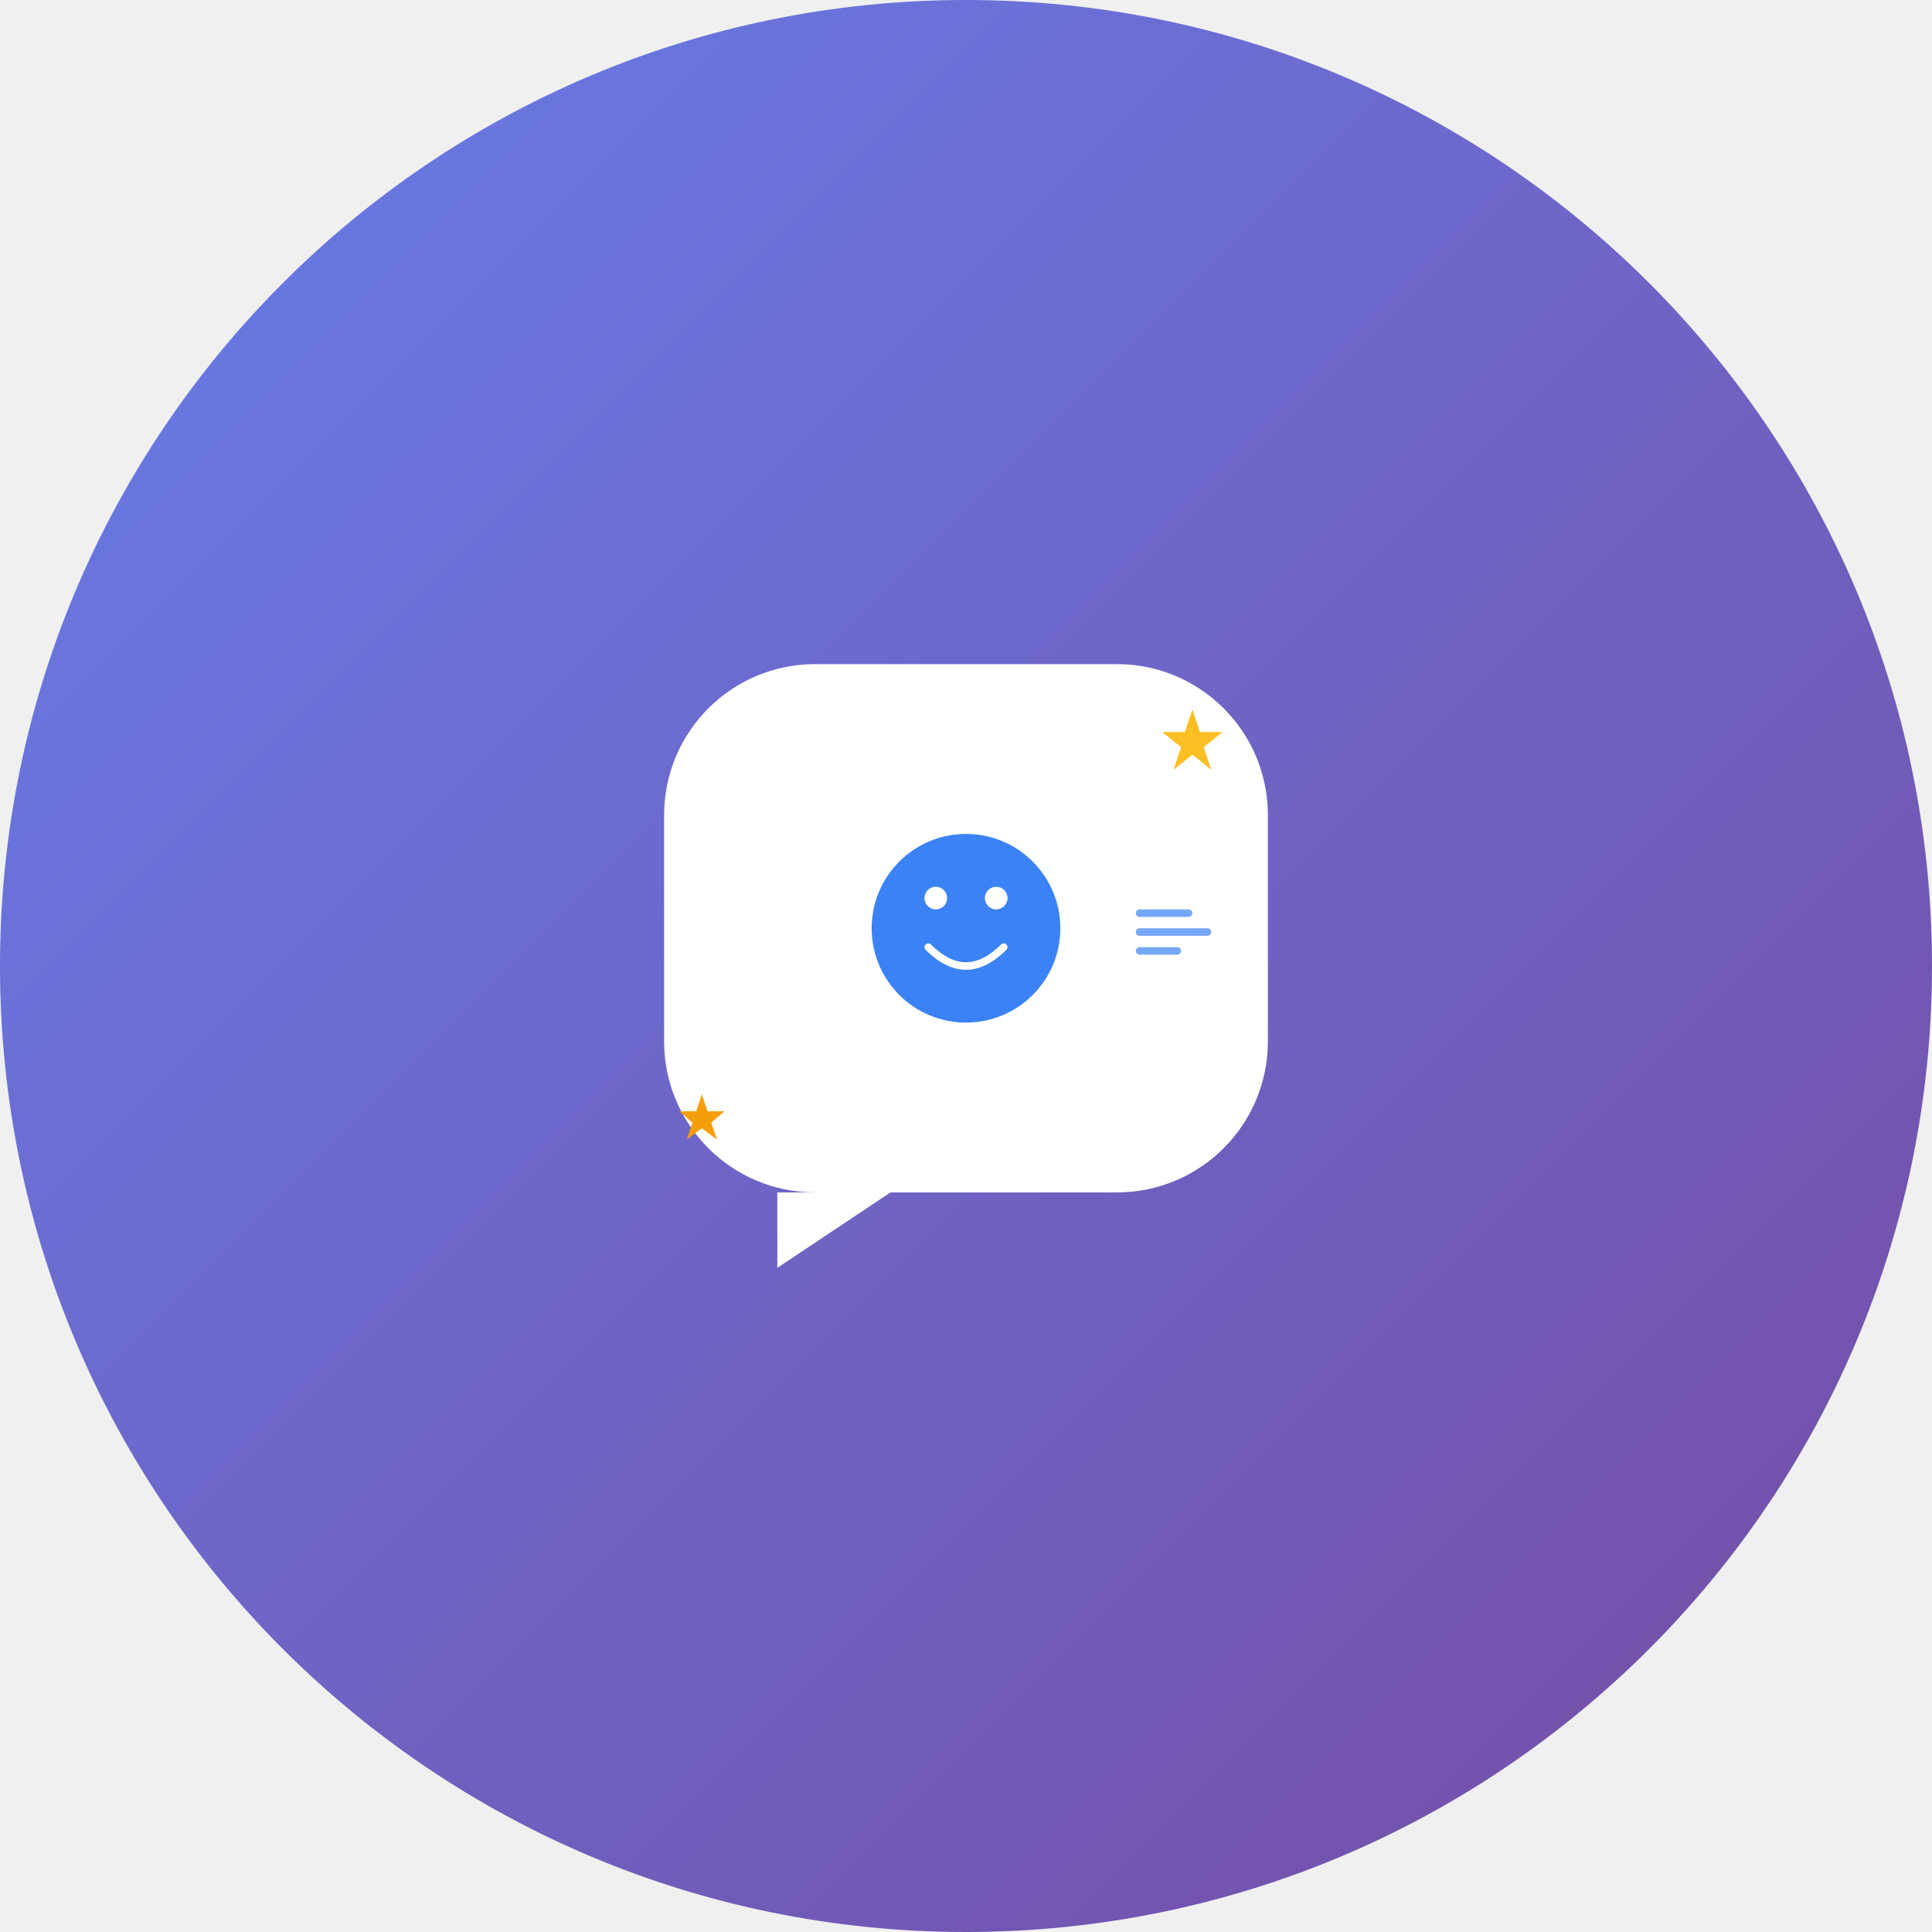
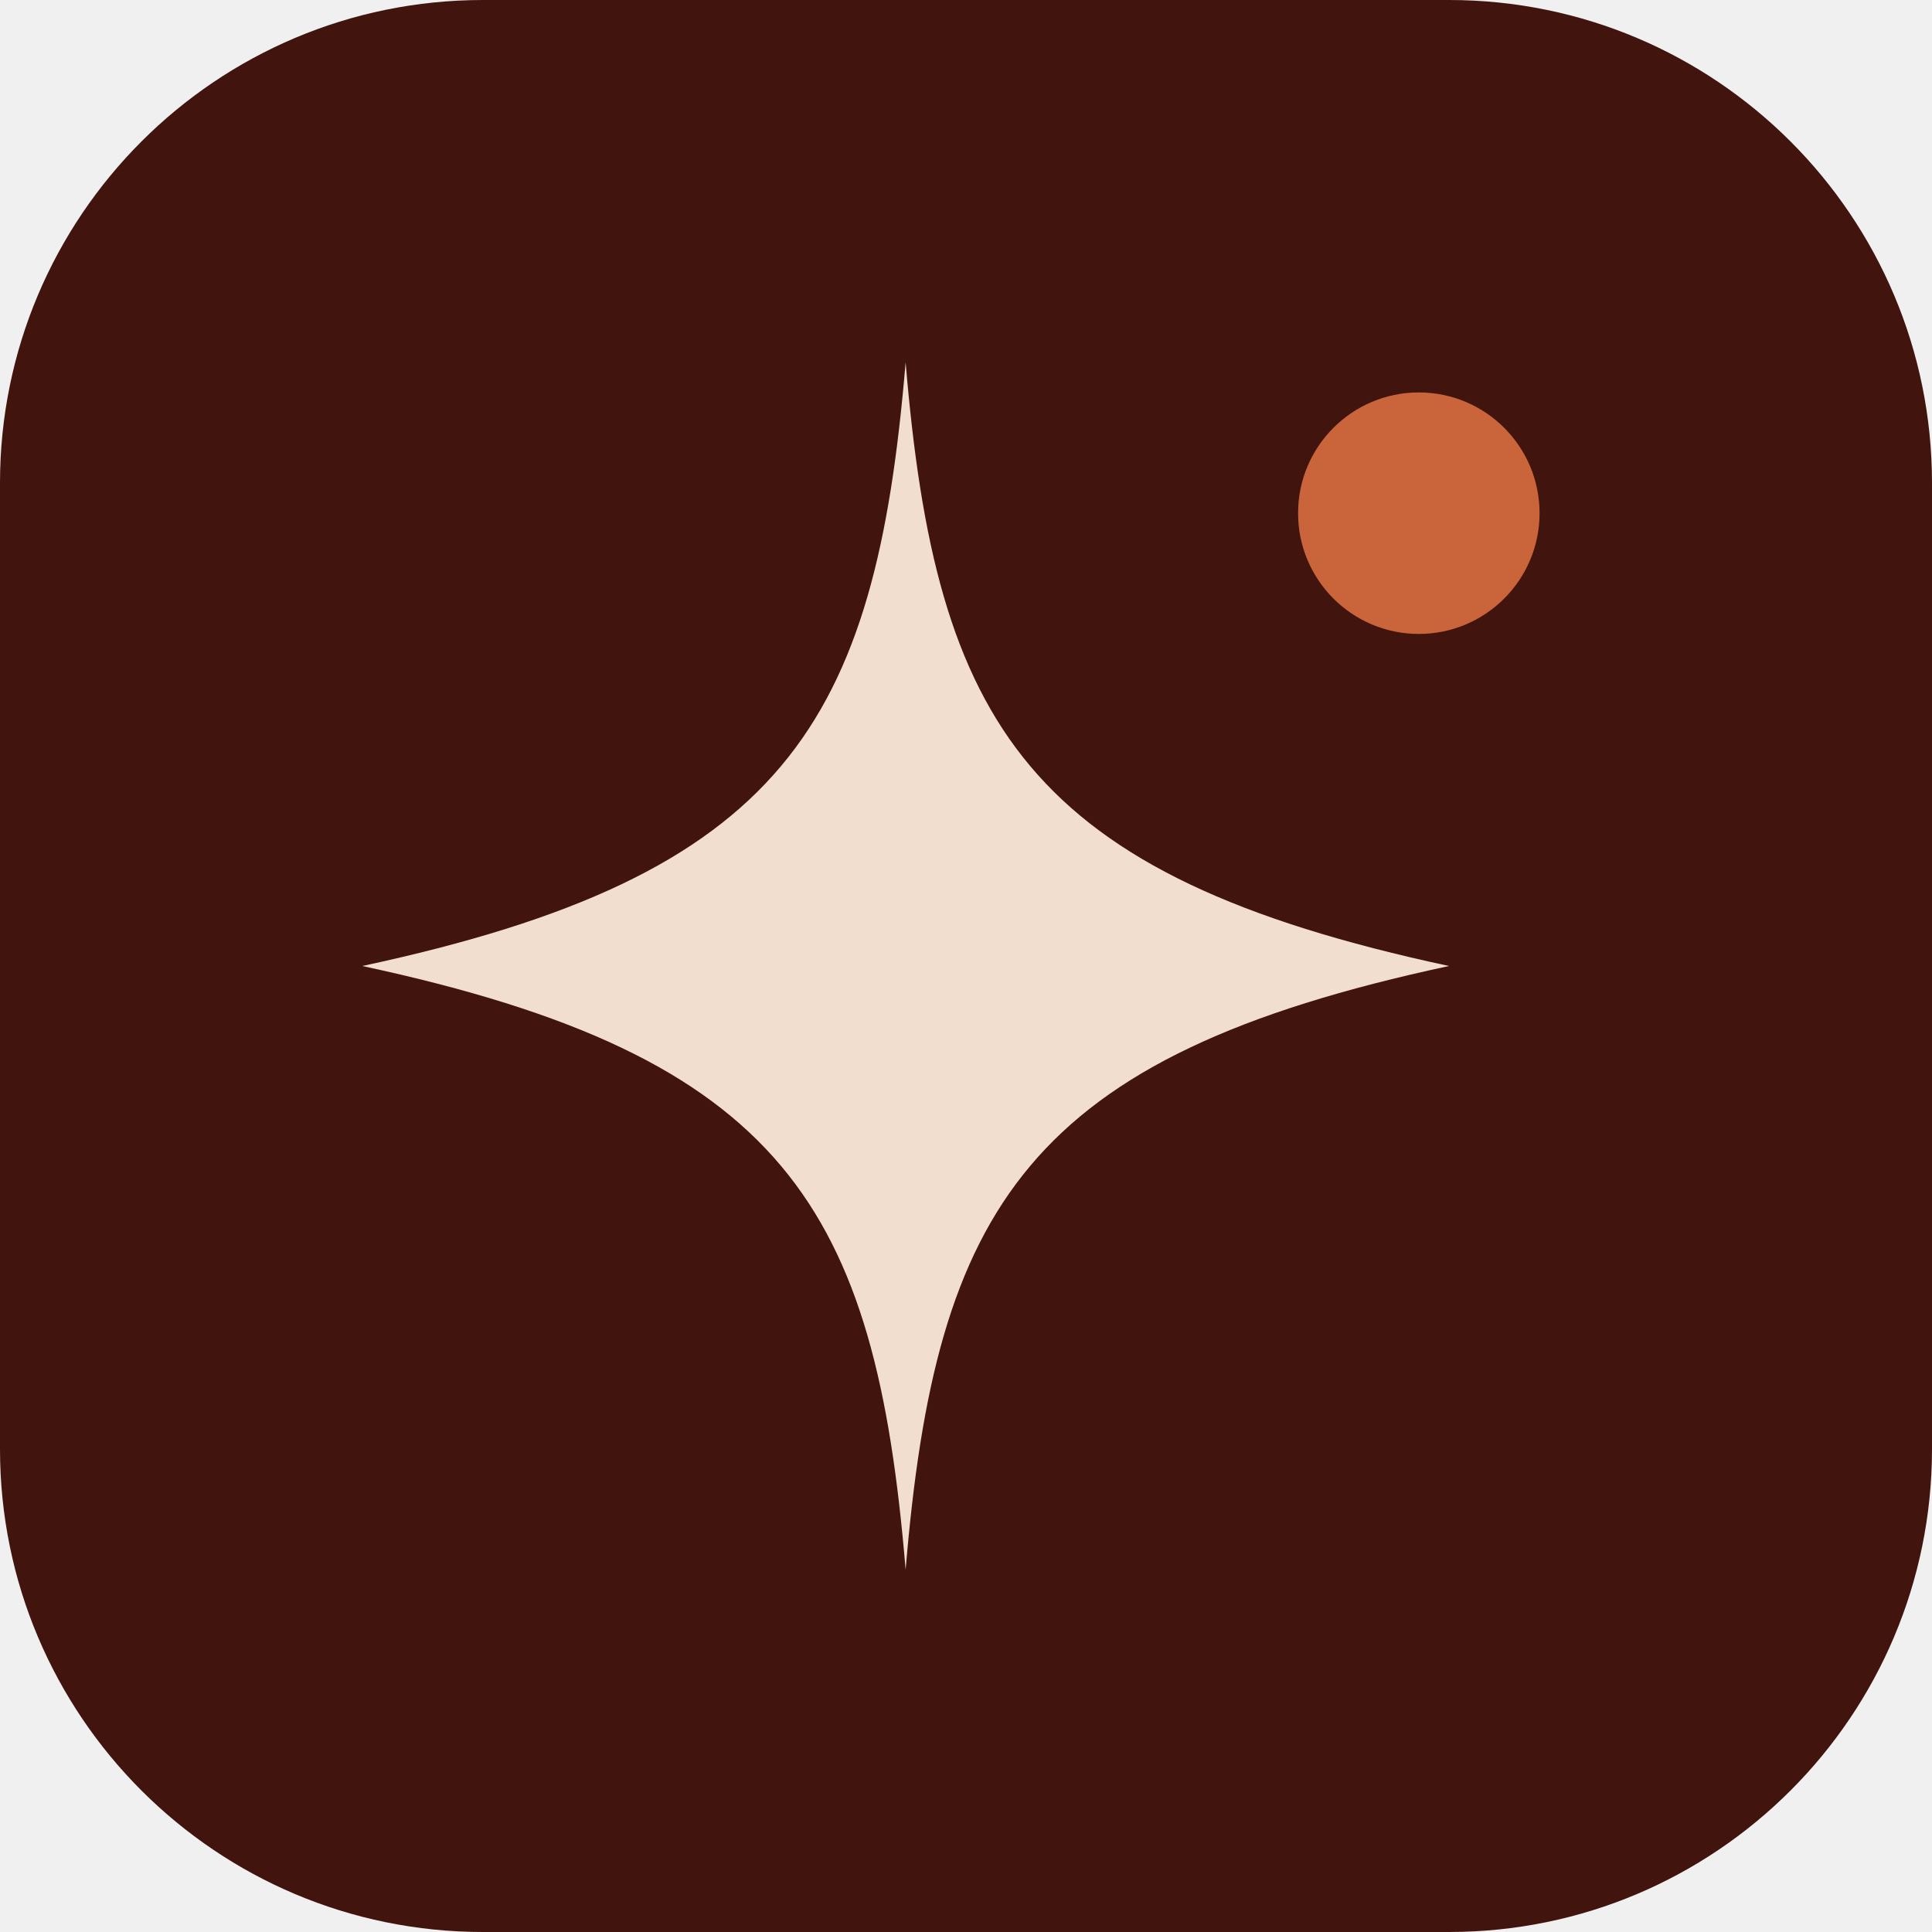
- <svg xmlns="http://www.w3.org/2000/svg" width="512" height="512" viewBox="0 0 512 512" fill="none">
-   <circle cx="256" cy="256" r="256" fill="url(#gradient)" />
-   <g transform="translate(256, 256)">
-     <path d="M-80 -40 C-80 -62.091 -62.091 -80 -40 -80 L40 -80 C62.091 -80 80 -62.091 80 -40 L80 20 C80 42.091 62.091 60 40 60 L-20 60 L-50 80 L-50 60 L-40 60 C-62.091 60 -80 42.091 -80 20 Z" fill="white" />
-     <circle cx="0" cy="-10" r="25" fill="#3b82f6" />
-     <circle cx="-8" cy="-18" r="3" fill="white" />
-     <circle cx="8" cy="-18" r="3" fill="white" />
-     <path d="M-10 -5 Q0 5 10 -5" stroke="white" stroke-width="2" fill="none" stroke-linecap="round" />
-     <g transform="translate(60, -60)">
-       <path d="M0 -8 L2 -2 L8 -2 L3 2 L5 8 L0 4 L-5 8 L-3 2 L-8 -2 L-2 -2 Z" fill="#fbbf24" />
-     </g>
-     <g transform="translate(-70, 40)">
-       <path d="M0 -6 L1.5 -1.5 L6 -1.5 L2.5 1.5 L4 6 L0 3 L-4 6 L-2.5 1.5 L-6 -1.5 L-1.5 -1.5 Z" fill="#f59e0b" />
-     </g>
-     <rect x="45" y="-15" width="15" height="2" rx="1" fill="#3b82f6" opacity="0.7" />
-     <rect x="45" y="-10" width="20" height="2" rx="1" fill="#3b82f6" opacity="0.7" />
-     <rect x="45" y="-5" width="12" height="2" rx="1" fill="#3b82f6" opacity="0.7" />
-   </g>
-   <defs>
-     <linearGradient id="gradient" x1="0%" y1="0%" x2="100%" y2="100%">
-       <stop offset="0%" style="stop-color:#667eea" />
-       <stop offset="100%" style="stop-color:#764ba2" />
-     </linearGradient>
-   </defs>
+ <svg xmlns="http://www.w3.org/2000/svg" width="512" height="512" viewBox="0 0 64 64" fill="none">
+   <rect width="64" height="64" rx="16" fill="#41140e" />
+   <path d="M30 12 C31 24 34 29 48 32 C34 35 31 40 30 52 C29 40 26 35 12 32 C26 29 29 24 30 12 Z" fill="#f2dece" />
+   <circle cx="47" cy="17" r="4" fill="#c9643b" />
</svg>
